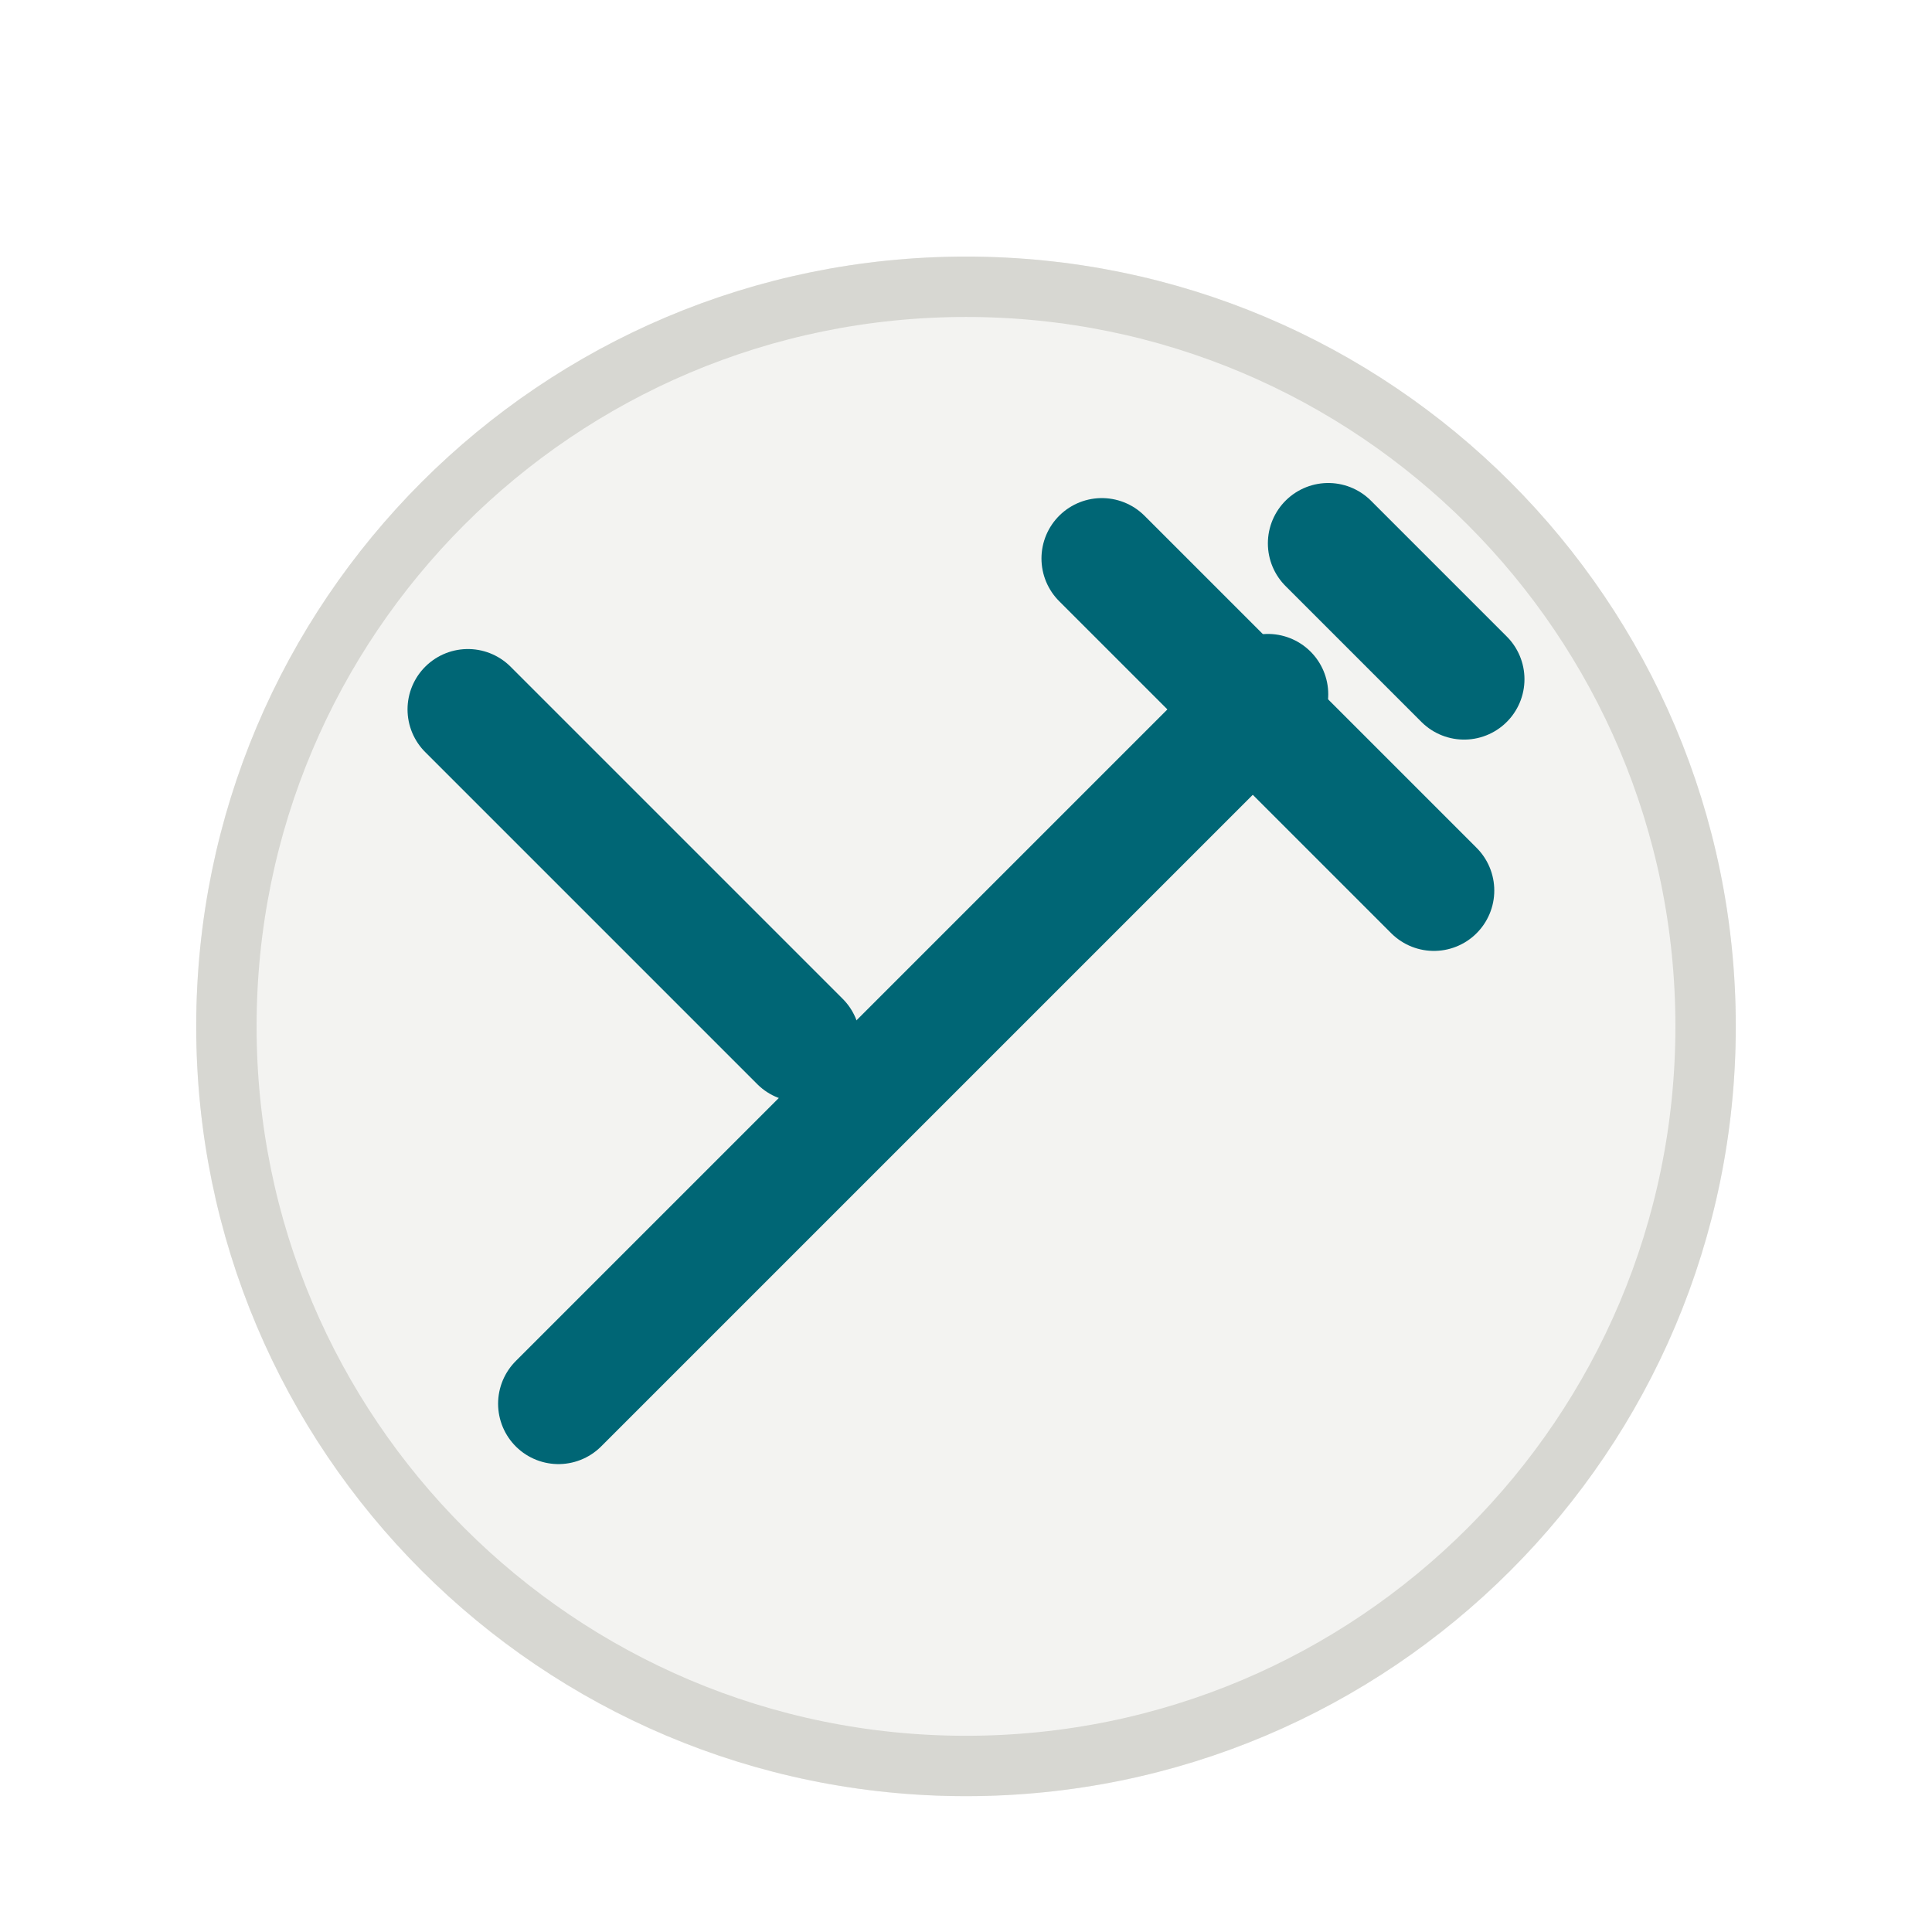
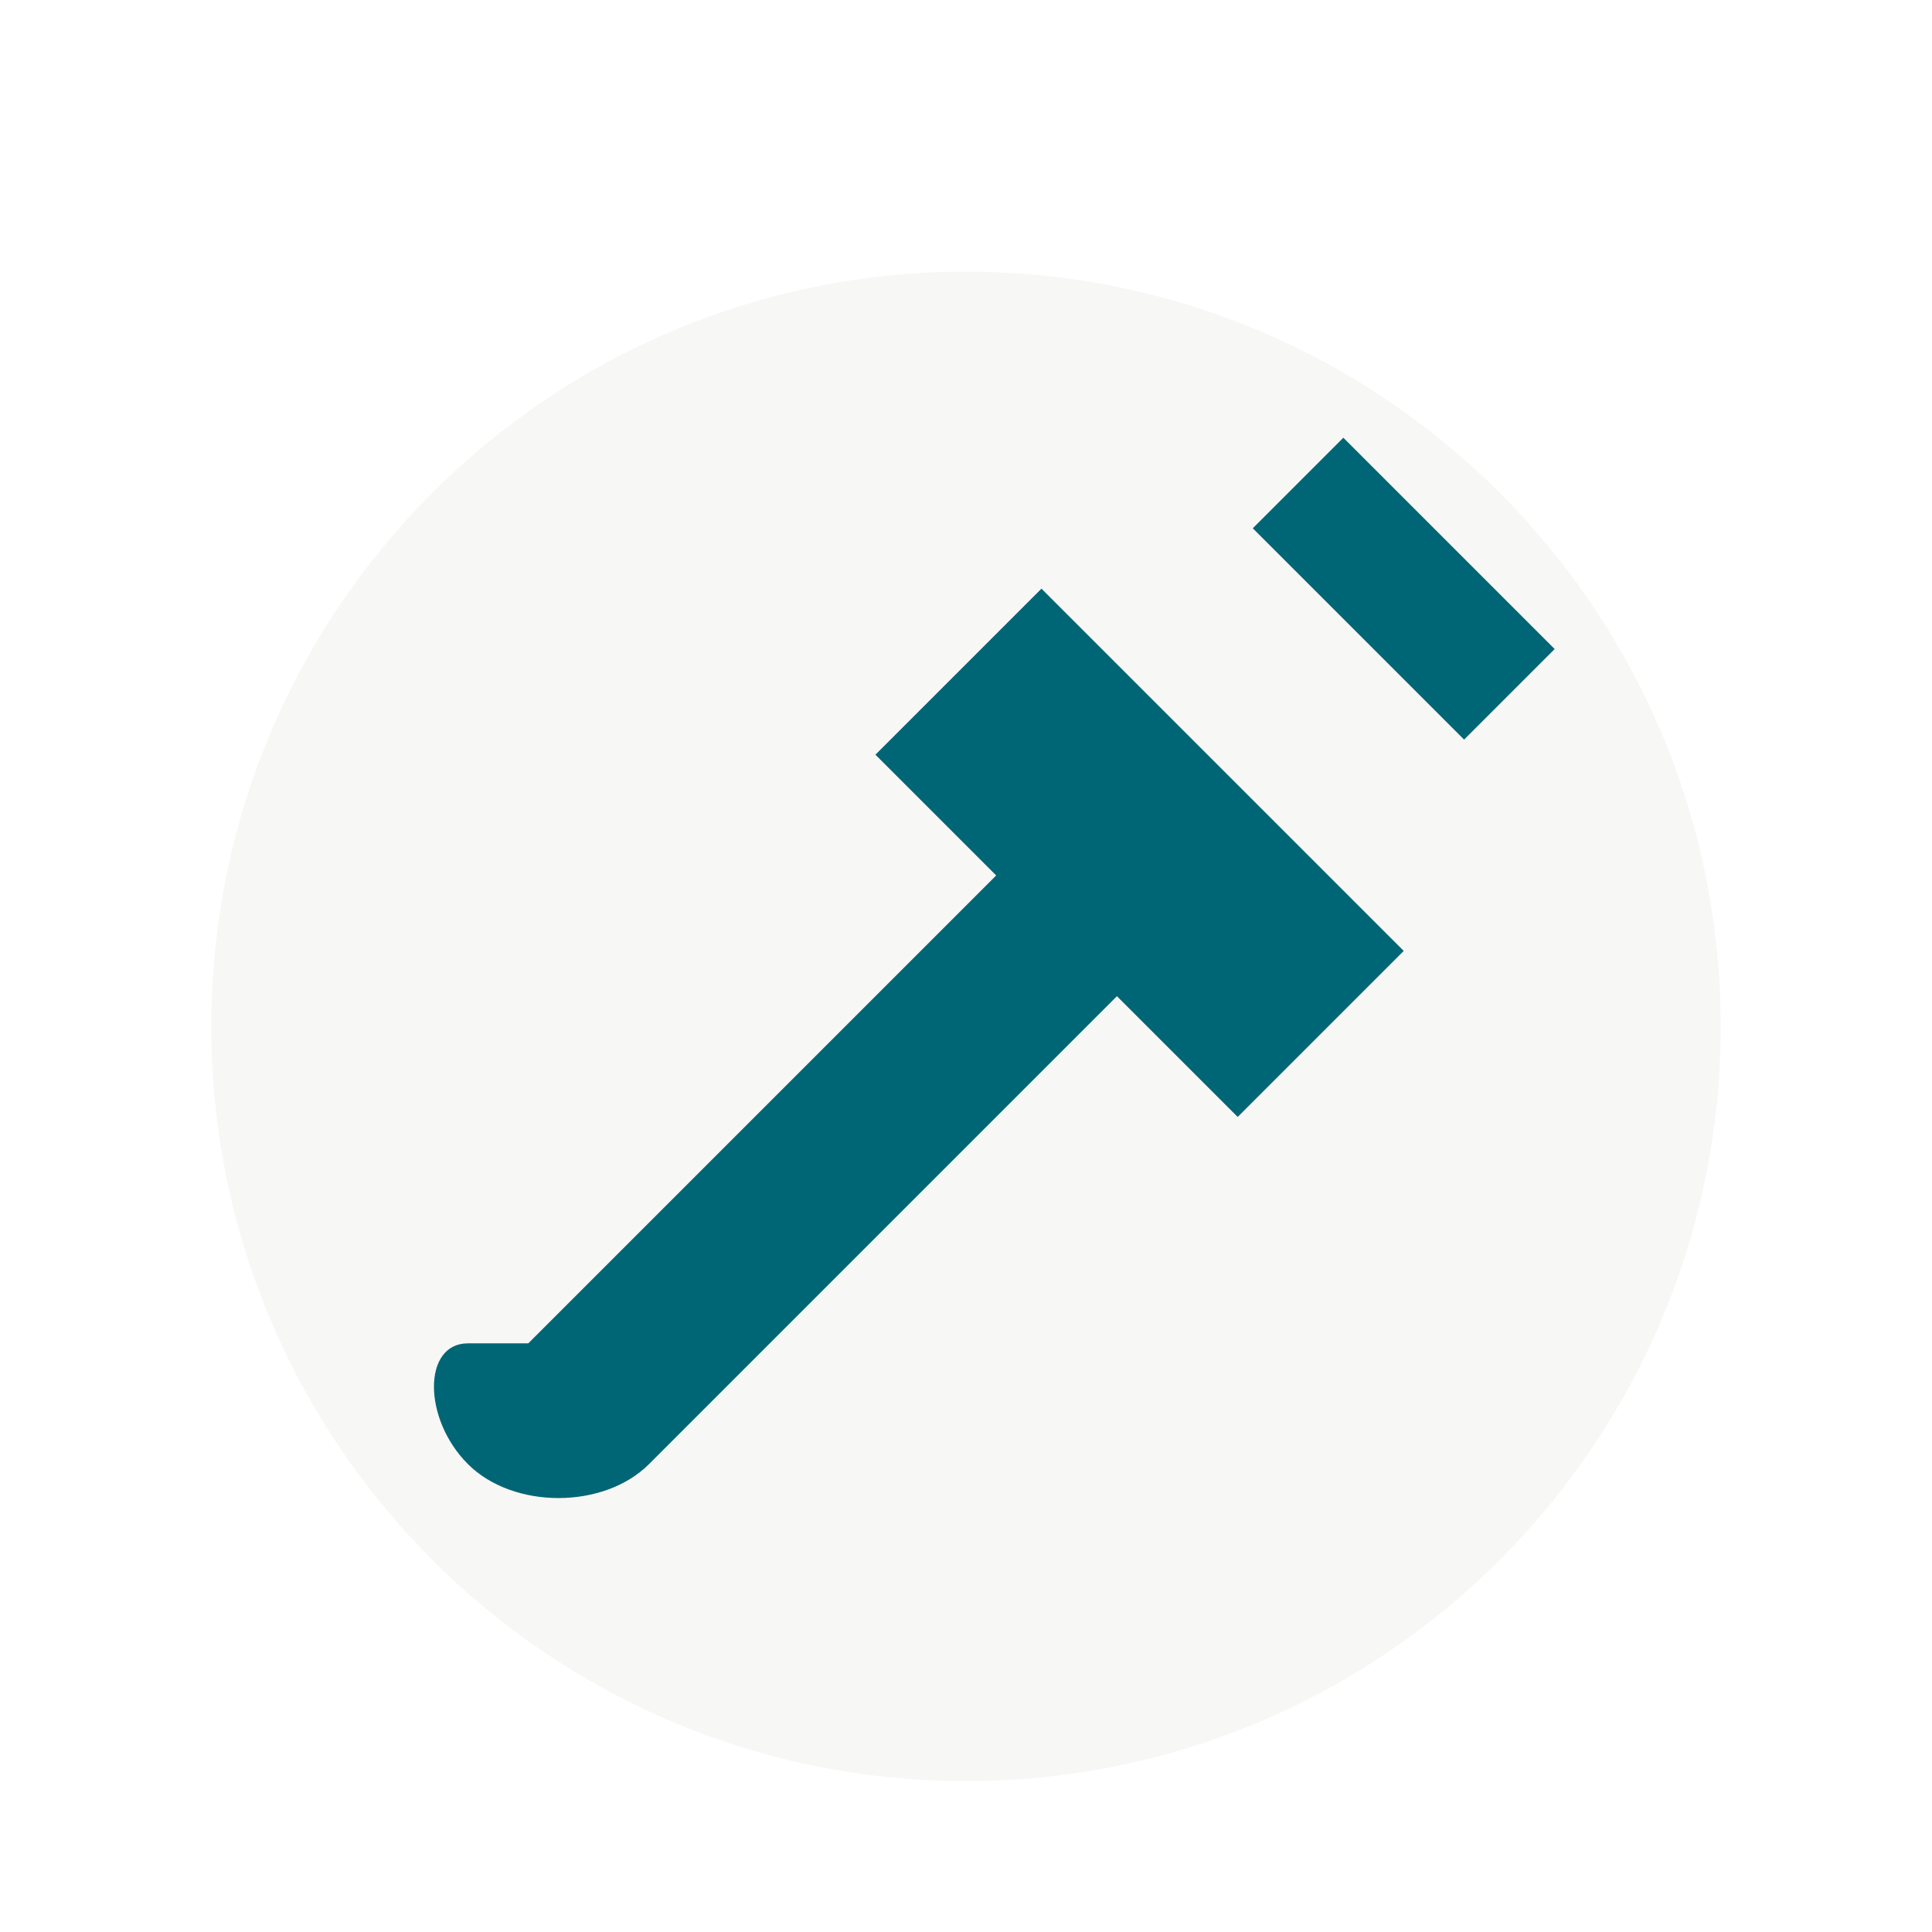
<svg xmlns="http://www.w3.org/2000/svg" viewBox="0 0 128 128">
  <style>svg{color:#006675}</style>
-   <circle cx="64" cy="68" r="51" fill="#f3f3f1" />
-   <circle cx="64" cy="68" r="49" fill="none" stroke="#d7d7d2" stroke-width="4" />
+   <circle cx="64" cy="68" r="50" fill="#f7f7f5" />
  <g transform="translate(0 4)">
-     <g stroke="currentColor" stroke-width="8" stroke-linecap="round" fill="none">
-       <path d="M37 89 84 42" />
-       <path d="M73 33l22 22" />
-       <path d="M88 32l9 9" />
-       <path d="M31 43l22 22" />
+     <g fill="currentColor">
+       <path d="M35 85l31-31-8-8 11-11 24 24-11 11-8-8-31 31c-3 3-9 3-12 0s-3-8 0-8z" />
+       <path d="M83 31l14 14 6-6-14-14z" />
    </g>
  </g>
</svg>
